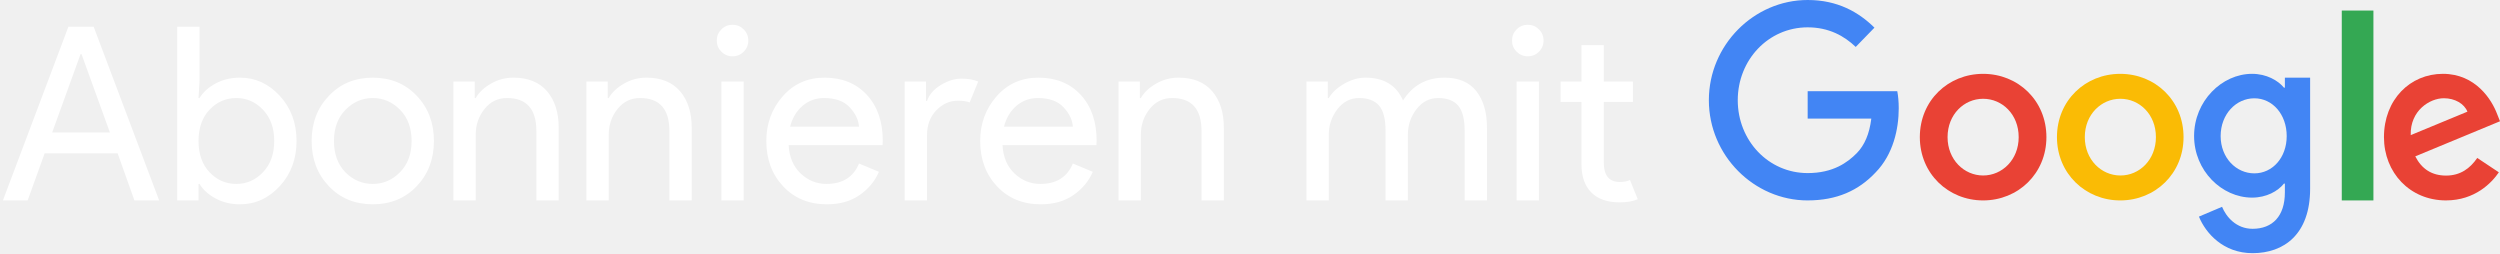
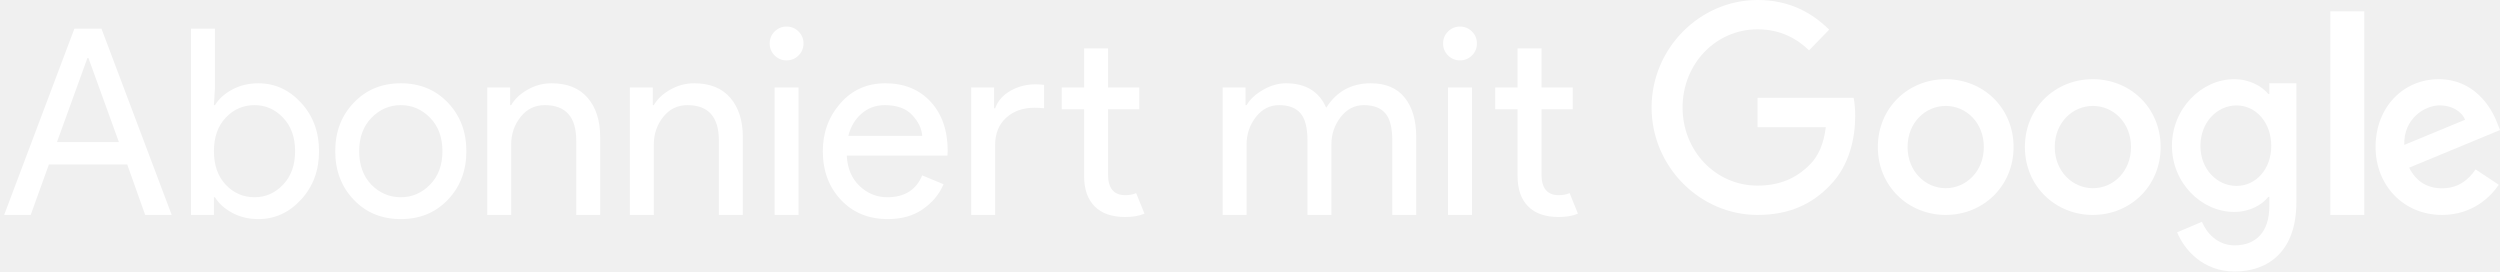
- <svg xmlns="http://www.w3.org/2000/svg" width="237" height="24" viewBox="0 0 237 24">
-   <g fill="none">
-     <path d="M.276 19l6.21-16.468h2.392l6.21 16.468h-2.346l-1.587-4.462h-6.923l-1.61 4.462h-2.346zm4.669-6.44h5.474l-2.691-7.429h-.092l-2.691 7.429zm17.808 6.808c-.859 0-1.629-.184-2.311-.552-.682-.368-1.192-.828-1.529-1.38h-.092v1.564h-2.024v-16.468h2.116v5.198l-.092 1.564h.092c.337-.552.847-1.012 1.529-1.38.682-.368 1.453-.552 2.311-.552 1.457 0 2.714.575 3.772 1.725 1.058 1.15 1.587 2.576 1.587 4.278 0 1.702-.529 3.128-1.587 4.278-1.058 1.15-2.315 1.725-3.772 1.725zm-.345-1.932c.981 0 1.825-.372 2.53-1.116.705-.744 1.058-1.729 1.058-2.955 0-1.227-.353-2.212-1.058-2.956-.705-.744-1.549-1.115-2.53-1.115-.997 0-1.844.368-2.541 1.104-.698.736-1.047 1.725-1.047 2.967s.349 2.231 1.047 2.967c.698.736 1.545 1.104 2.541 1.104zm8.769-8.349c1.089-1.15 2.476-1.725 4.163-1.725 1.687 0 3.074.571 4.163 1.713 1.089 1.142 1.633 2.572 1.633 4.29 0 1.717-.544 3.147-1.633 4.289s-2.476 1.713-4.163 1.713c-1.687 0-3.074-.571-4.163-1.713-1.089-1.142-1.633-2.572-1.633-4.289 0-1.717.544-3.143 1.633-4.278zm1.564 7.245c.736.736 1.602 1.104 2.599 1.104.997 0 1.859-.372 2.587-1.116.728-.744 1.093-1.729 1.093-2.955 0-1.227-.364-2.212-1.093-2.956-.728-.744-1.591-1.115-2.587-1.115-.997 0-1.859.372-2.587 1.115-.728.744-1.093 1.729-1.093 2.956 0 1.227.36 2.216 1.081 2.967zm12.265-8.602v1.564h.092c.307-.537.79-.993 1.449-1.369s1.365-.564 2.116-.564c1.395 0 2.461.429 3.197 1.288.736.859 1.104 2.009 1.104 3.45v6.9h-2.116v-6.578c0-2.085-.928-3.128-2.783-3.128-.874 0-1.587.349-2.139 1.046-.552.698-.828 1.506-.828 2.426v6.233h-2.116v-11.27h2.024zm12.61 0v1.564h.092c.307-.537.79-.993 1.449-1.369s1.365-.564 2.116-.564c1.395 0 2.461.429 3.197 1.288.736.859 1.104 2.009 1.104 3.45v6.9h-2.116v-6.578c0-2.085-.928-3.128-2.783-3.128-.874 0-1.587.349-2.139 1.046-.552.698-.828 1.506-.828 2.426v6.233h-2.116v-11.27h2.024zm12.886-2.829c-.291.291-.644.437-1.058.437-.414 0-.767-.146-1.058-.437-.291-.291-.437-.644-.437-1.058 0-.414.146-.767.437-1.058.291-.291.644-.437 1.058-.437.414 0 .767.146 1.058.437.291.291.437.644.437 1.058 0 .414-.146.767-.437 1.058zm0 14.099h-2.116v-11.27h2.116v11.27zm7.895.368c-1.702 0-3.086-.567-4.151-1.702-1.066-1.135-1.599-2.568-1.599-4.301 0-1.641.517-3.051 1.552-4.232 1.035-1.181 2.357-1.771 3.968-1.771 1.671 0 3.009.544 4.014 1.633 1.004 1.089 1.507 2.545 1.507 4.37l-.023.391h-8.901c.061 1.135.441 2.032 1.139 2.691.698.659 1.514.989 2.45.989 1.518 0 2.545-.644 3.082-1.932l1.886.782c-.368.874-.974 1.606-1.817 2.197-.843.59-1.878.885-3.105.885zm3.036-7.36c-.046-.644-.341-1.257-.885-1.84-.544-.583-1.353-.874-2.427-.874-.782 0-1.46.245-2.035.736-.575.491-.97 1.15-1.184 1.978h6.532zm6.446 6.992h-2.116v-11.27h2.024v1.84h.092c.215-.613.655-1.119 1.322-1.518s1.315-.598 1.944-.598 1.158.092 1.587.276l-.805 1.978c-.276-.107-.652-.161-1.127-.161-.767 0-1.445.303-2.035.909-.59.606-.885 1.399-.885 2.38v6.164zm10.793.368c-1.702 0-3.086-.567-4.151-1.702-1.066-1.135-1.599-2.568-1.599-4.301 0-1.641.517-3.051 1.552-4.232 1.035-1.181 2.357-1.771 3.968-1.771 1.671 0 3.009.544 4.014 1.633 1.004 1.089 1.506 2.545 1.506 4.37l-.023.391h-8.901c.061 1.135.441 2.032 1.138 2.691.698.659 1.514.989 2.45.989 1.518 0 2.545-.644 3.082-1.932l1.886.782c-.368.874-.974 1.606-1.817 2.197-.843.59-1.878.885-3.105.885zm3.036-7.36c-.046-.644-.341-1.257-.886-1.84-.544-.583-1.353-.874-2.426-.874-.782 0-1.46.245-2.035.736-.575.491-.97 1.15-1.184 1.978h6.532zm6.354-4.278v1.564h.092c.307-.537.79-.993 1.449-1.369s1.365-.564 2.116-.564c1.395 0 2.461.429 3.197 1.288.736.859 1.104 2.009 1.104 3.45v6.9h-2.116v-6.578c0-2.085-.928-3.128-2.783-3.128-.874 0-1.587.349-2.139 1.046-.552.698-.828 1.506-.828 2.426v6.233h-2.116v-11.27h2.024zm15.79 11.27v-11.27h2.024v1.564h.092c.322-.537.816-.993 1.484-1.369.667-.376 1.33-.564 1.99-.564 1.748 0 2.936.721 3.565 2.162.92-1.441 2.231-2.162 3.933-2.162 1.334 0 2.338.425 3.013 1.277.675.851 1.012 2.005 1.012 3.461v6.9h-2.116v-6.578c0-1.135-.207-1.94-.621-2.415-.414-.475-1.043-.713-1.886-.713-.828 0-1.514.353-2.058 1.058-.544.705-.817 1.51-.817 2.415v6.233h-2.116v-6.578c0-1.135-.207-1.94-.621-2.415-.414-.475-1.043-.713-1.886-.713-.828 0-1.514.353-2.058 1.058-.544.705-.817 1.51-.817 2.415v6.233h-2.116zm22.04-14.099c-.291.291-.644.437-1.058.437-.414 0-.767-.146-1.058-.437-.291-.291-.437-.644-.437-1.058 0-.414.146-.767.437-1.058.291-.291.644-.437 1.058-.437.414 0 .767.146 1.058.437.291.291.437.644.437 1.058 0 .414-.146.767-.437 1.058zm0 14.099h-2.116v-11.27h2.116v11.27zm7.665.184c-1.181 0-2.081-.314-2.703-.943-.621-.629-.931-1.518-.931-2.668v-5.911h-1.978v-1.932h1.978v-3.45h2.116v3.45h2.76v1.932h-2.76v5.75c0 1.227.506 1.84 1.518 1.84.383 0 .705-.061.966-.184l.736 1.817c-.46.199-1.027.299-1.702.299z" fill="#fff" />
-     <g fill-rule="nonzero">
-       <path d="M171.367 19c-5.09 0-9.367-4.265-9.367-9.5s4.277-9.5 9.367-9.5c2.818 0 4.822 1.133 6.331 2.622l-1.776 1.827c-1.082-1.041-2.55-1.857-4.555-1.857-3.721 0-6.628 3.082-6.628 6.908 0 3.827 2.907 6.908 6.628 6.908 2.411 0 3.781-1 4.664-1.898.724-.745 1.191-1.806 1.369-3.265h-6.033v-2.602h8.494c.089.459.139 1.02.139 1.622 0 1.949-.516 4.357-2.183 6.071-1.627 1.735-3.691 2.663-6.45 2.663z" id="Shape" fill="#4285F4" />
-       <path d="M194 13c0 3.456-2.69 6-6 6s-6-2.544-6-6c0-3.476 2.69-6 6-6s6 2.524 6 6zm-2.629 0c0-2.164-1.563-3.636-3.371-3.636-1.807 0-3.371 1.482-3.371 3.636 0 2.134 1.563 3.636 3.371 3.636 1.807 0 3.371-1.492 3.371-3.636z" id="Shape" fill="#E94235" />
-       <path d="M207 13c0 3.456-2.69 6-6 6-3.299 0-6-2.544-6-6 0-3.476 2.69-6 6-6s6 2.524 6 6zm-2.619 0c0-2.164-1.563-3.636-3.371-3.636-1.807 0-3.371 1.482-3.371 3.636 0 2.134 1.563 3.636 3.371 3.636 1.807.01 3.371-1.492 3.371-3.636z" id="Shape" fill="#FABB05" />
-       <path d="M219 7.362v10.531c0 4.336-2.499 6.107-5.457 6.107-2.786 0-4.452-1.908-5.084-3.465l2.192-.93c.393.959 1.35 2.085 2.891 2.085 1.896 0 3.064-1.204 3.064-3.445v-.842h-.086c-.565.714-1.656 1.331-3.025 1.331-2.872 0-5.495-2.554-5.495-5.843 0-3.308 2.633-5.892 5.495-5.892 1.369 0 2.46.626 3.025 1.311h.086v-.949h2.393zm-2.221 5.539c0-2.065-1.35-3.582-3.064-3.582-1.742 0-3.198 1.507-3.198 3.582 0 2.045 1.455 3.533 3.198 3.533 1.714 0 3.064-1.488 3.064-3.533z" id="Shape" fill="#4285F4" />
-       <path id="Shape" fill="#34A853" d="M225 1v18h-3v-18z" />
-       <path d="M234.844 14.973l2.046 1.362c-.662.982-2.256 2.664-5.014 2.664-3.419 0-5.876-2.634-5.876-6 0-3.566 2.487-6 5.585-6 3.119 0 4.643 2.474 5.144 3.816l.271.681-8.032 3.326c.612 1.202 1.574 1.823 2.918 1.823s2.276-.671 2.958-1.673zm-6.307-2.164l5.375-2.224c-.301-.751-1.183-1.272-2.236-1.272-1.344 0-3.209 1.182-3.139 3.496z" fill="#E94235" />
+ <svg xmlns="http://www.w3.org/2000/svg" width="221px" height="24px" viewBox="0 0 221 24" version="1.1">
+   <defs />
+   <g id="SwG-DE-WOB" stroke="none" stroke-width="1" fill="none" fill-rule="evenodd">
+     <path d="M0.367,19 L6.577,2.532 L8.969,2.532 L15.179,19 L12.833,19 L11.246,14.538 L4.323,14.538 L2.713,19 L0.367,19 Z M5.036,12.56 L10.51,12.56 L7.819,5.131 L7.727,5.131 L5.036,12.56 Z M22.844,19.368 C21.986,19.368 21.215,19.184 20.533,18.816 C19.85,18.448 19.341,17.988 19.003,17.436 L18.911,17.436 L18.911,19 L16.887,19 L16.887,2.532 L19.003,2.532 L19.003,7.73 L18.911,9.294 L19.003,9.294 C19.341,8.742 19.85,8.282 20.533,7.914 C21.215,7.546 21.986,7.362 22.844,7.362 C24.301,7.362 25.558,7.937 26.616,9.087 C27.674,10.237 28.203,11.663 28.203,13.365 C28.203,15.067 27.674,16.493 26.616,17.643 C25.558,18.793 24.301,19.368 22.844,19.368 Z M22.499,17.436 C23.481,17.436 24.324,17.064 25.029,16.32 C25.735,15.577 26.087,14.592 26.087,13.365 C26.087,12.138 25.735,11.153 25.029,10.409 C24.324,9.666 23.481,9.294 22.499,9.294 C21.503,9.294 20.655,9.662 19.958,10.398 C19.26,11.134 18.911,12.123 18.911,13.365 C18.911,14.607 19.26,15.596 19.958,16.332 C20.655,17.068 21.503,17.436 22.499,17.436 Z M31.268,9.087 C32.357,7.937 33.744,7.362 35.431,7.362 C37.118,7.362 38.505,7.933 39.594,9.075 C40.683,10.218 41.227,11.648 41.227,13.365 C41.227,15.082 40.683,16.512 39.594,17.654 C38.505,18.797 37.118,19.368 35.431,19.368 C33.744,19.368 32.357,18.797 31.268,17.654 C30.179,16.512 29.635,15.082 29.635,13.365 C29.635,11.648 30.179,10.222 31.268,9.087 Z M32.832,16.332 C33.568,17.068 34.434,17.436 35.431,17.436 C36.428,17.436 37.29,17.064 38.019,16.32 C38.747,15.577 39.111,14.592 39.111,13.365 C39.111,12.138 38.747,11.153 38.019,10.409 C37.29,9.666 36.428,9.294 35.431,9.294 C34.434,9.294 33.572,9.666 32.843,10.409 C32.115,11.153 31.751,12.138 31.751,13.365 C31.751,14.592 32.111,15.581 32.832,16.332 Z M45.097,7.73 L45.097,9.294 L45.189,9.294 C45.495,8.757 45.978,8.301 46.638,7.926 C47.297,7.55 48.002,7.362 48.754,7.362 C50.149,7.362 51.215,7.791 51.951,8.65 C52.687,9.509 53.055,10.659 53.055,12.1 L53.055,19 L50.939,19 L50.939,12.422 C50.939,10.337 50.011,9.294 48.156,9.294 C47.282,9.294 46.569,9.643 46.017,10.341 C45.465,11.038 45.189,11.847 45.189,12.767 L45.189,19 L43.073,19 L43.073,7.73 L45.097,7.73 Z M57.706,7.73 L57.706,9.294 L57.798,9.294 C58.105,8.757 58.588,8.301 59.248,7.926 C59.907,7.55 60.612,7.362 61.364,7.362 C62.759,7.362 63.824,7.791 64.561,8.65 C65.297,9.509 65.665,10.659 65.665,12.1 L65.665,19 L63.548,19 L63.548,12.422 C63.548,10.337 62.621,9.294 60.766,9.294 C59.891,9.294 59.179,9.643 58.627,10.341 C58.074,11.038 57.798,11.847 57.798,12.767 L57.798,19 L55.682,19 L55.682,7.73 L57.706,7.73 Z M70.592,4.901 C70.301,5.192 69.948,5.338 69.534,5.338 C69.12,5.338 68.768,5.192 68.476,4.901 C68.185,4.61 68.039,4.257 68.039,3.843 C68.039,3.429 68.185,3.076 68.476,2.785 C68.768,2.494 69.12,2.348 69.534,2.348 C69.948,2.348 70.301,2.494 70.592,2.785 C70.884,3.076 71.029,3.429 71.029,3.843 C71.029,4.257 70.884,4.61 70.592,4.901 Z M70.592,19 L68.476,19 L68.476,7.73 L70.592,7.73 L70.592,19 Z M78.487,19.368 C76.785,19.368 75.401,18.801 74.335,17.666 C73.27,16.531 72.737,15.098 72.737,13.365 C72.737,11.724 73.254,10.314 74.29,9.133 C75.325,7.952 76.647,7.362 78.257,7.362 C79.928,7.362 81.266,7.906 82.27,8.995 C83.275,10.084 83.777,11.54 83.777,13.365 L83.754,13.756 L74.853,13.756 C74.914,14.891 75.294,15.788 75.992,16.447 C76.689,17.106 77.506,17.436 78.441,17.436 C79.959,17.436 80.986,16.792 81.523,15.504 L83.409,16.286 C83.041,17.16 82.435,17.892 81.592,18.483 C80.749,19.073 79.714,19.368 78.487,19.368 Z M81.523,12.008 C81.477,11.364 81.182,10.751 80.638,10.168 C80.093,9.585 79.284,9.294 78.211,9.294 C77.429,9.294 76.751,9.539 76.175,10.03 C75.6,10.521 75.206,11.18 74.991,12.008 L81.523,12.008 Z M99.469,19.184 C98.288,19.184 97.387,18.87 96.766,18.241 C96.145,17.612 95.835,16.723 95.835,15.573 L95.835,9.662 L93.857,9.662 L93.857,7.73 L95.835,7.73 L95.835,4.28 L97.951,4.28 L97.951,7.73 L100.711,7.73 L100.711,9.662 L97.951,9.662 L97.951,15.412 C97.951,16.639 98.457,17.252 99.469,17.252 C99.852,17.252 100.174,17.191 100.435,17.068 L101.171,18.885 C100.711,19.084 100.143,19.184 99.469,19.184 Z M87.877,7.73 L87.877,9.57 L87.969,9.57 C88.214,8.911 88.67,8.393 89.337,8.018 C90.004,7.642 90.736,7.454 91.534,7.454 C91.764,7.454 92.017,7.469 92.293,7.5 L92.293,9.57 C92.001,9.539 91.718,9.524 91.442,9.524 C90.43,9.524 89.598,9.819 88.946,10.409 C88.295,11 87.969,11.809 87.969,12.836 L87.969,19 L85.853,19 L85.853,7.73 L87.877,7.73 Z M108.082,19 L108.082,7.73 L110.106,7.73 L110.106,9.294 L110.198,9.294 C110.52,8.757 111.015,8.301 111.682,7.926 C112.349,7.55 113.012,7.362 113.671,7.362 C115.419,7.362 116.608,8.083 117.236,9.524 C118.156,8.083 119.467,7.362 121.169,7.362 C122.503,7.362 123.508,7.787 124.182,8.639 C124.857,9.49 125.194,10.643 125.194,12.1 L125.194,19 L123.078,19 L123.078,12.422 C123.078,11.287 122.871,10.482 122.457,10.007 C122.043,9.532 121.415,9.294 120.571,9.294 C119.743,9.294 119.057,9.647 118.513,10.352 C117.968,11.057 117.696,11.862 117.696,12.767 L117.696,19 L115.58,19 L115.58,12.422 C115.58,11.287 115.373,10.482 114.959,10.007 C114.545,9.532 113.917,9.294 113.073,9.294 C112.245,9.294 111.559,9.647 111.015,10.352 C110.47,11.057 110.198,11.862 110.198,12.767 L110.198,19 L108.082,19 Z M130.122,4.901 C129.831,5.192 129.478,5.338 129.064,5.338 C128.65,5.338 128.297,5.192 128.006,4.901 C127.715,4.61 127.569,4.257 127.569,3.843 C127.569,3.429 127.715,3.076 128.006,2.785 C128.297,2.494 128.65,2.348 129.064,2.348 C129.478,2.348 129.831,2.494 130.122,2.785 C130.413,3.076 130.559,3.429 130.559,3.843 C130.559,4.257 130.413,4.61 130.122,4.901 Z M130.122,19 L128.006,19 L128.006,7.73 L130.122,7.73 L130.122,19 Z M137.787,19.184 C136.606,19.184 135.705,18.87 135.084,18.241 C134.463,17.612 134.153,16.723 134.153,15.573 L134.153,9.662 L132.175,9.662 L132.175,7.73 L134.153,7.73 L134.153,4.28 L136.269,4.28 L136.269,7.73 L139.029,7.73 L139.029,9.662 L136.269,9.662 L136.269,15.412 C136.269,16.639 136.775,17.252 137.787,17.252 C138.17,17.252 138.492,17.191 138.753,17.068 L139.489,18.885 C139.029,19.084 138.461,19.184 137.787,19.184 Z" id="Abonniert-mit" fill="#FFFFFF" />
+     <g id="Group" transform="translate(146, 0)" fill="#FFFFFF" fill-rule="nonzero">
+       <path d="M9.367,19 C4.277,19 0,14.735 0,9.5 C0,4.265 4.277,0 9.367,0 C12.185,0 14.19,1.133 15.698,2.622 L13.922,4.449 C12.84,3.408 11.372,2.592 9.367,2.592 C5.646,2.592 2.739,5.673 2.739,9.5 C2.739,13.327 5.646,16.408 9.367,16.408 C11.778,16.408 13.148,15.408 14.031,14.51 C14.755,13.765 15.222,12.704 15.4,11.245 L9.367,11.245 L9.367,8.643 L17.861,8.643 C17.95,9.102 18,9.663 18,10.265 C18,12.214 17.484,14.622 15.817,16.337 C14.19,18.071 12.126,19 9.367,19 Z" id="Shape" />
+       <path d="M32,13 C32,16.456 29.31,19 26,19 C22.69,19 20,16.456 20,13 C20,9.524 22.69,7 26,7 C29.31,7 32,9.524 32,13 Z M29.371,13 C29.371,10.836 27.807,9.364 26,9.364 C24.193,9.364 22.629,10.846 22.629,13 C22.629,15.134 24.193,16.636 26,16.636 C27.807,16.636 29.371,15.144 29.371,13 Z" id="Shape" />
+       <path d="M45,13 C45,16.456 42.31,19 39,19 C35.701,19 33,16.456 33,13 C33,9.524 35.69,7 39,7 C42.31,7 45,9.524 45,13 Z M42.381,13 C42.381,10.836 40.817,9.364 39.01,9.364 C37.203,9.364 35.64,10.846 35.64,13 C35.64,15.134 37.203,16.636 39.01,16.636 C40.817,16.646 42.381,15.144 42.381,13 Z" id="Shape" />
+       <path d="M57,7.362 L57,17.893 C57,22.229 54.501,24 51.543,24 C48.757,24 47.091,22.092 46.46,20.535 L48.652,19.606 C49.044,20.565 50.002,21.69 51.543,21.69 C53.439,21.69 54.607,20.486 54.607,18.245 L54.607,17.404 L54.52,17.404 C53.956,18.118 52.864,18.735 51.495,18.735 C48.623,18.735 46,16.18 46,12.892 C46,9.584 48.633,7 51.495,7 C52.864,7 53.956,7.626 54.52,8.311 L54.607,8.311 L54.607,7.362 L57,7.362 Z M54.779,12.902 C54.779,10.836 53.429,9.32 51.715,9.32 C49.973,9.32 48.518,10.827 48.518,12.902 C48.518,14.947 49.973,16.435 51.715,16.435 C53.429,16.435 54.779,14.947 54.779,12.902 Z" id="Shape" />
+       <polygon id="Shape" points="63 1 63 19 60 19 60 1" />
+       <path d="M72.844,14.973 L74.89,16.336 C74.228,17.317 72.634,19 69.876,19 C66.457,19 64,16.366 64,13 C64,9.434 66.487,7 69.585,7 C72.704,7 74.228,9.474 74.729,10.816 L75,11.497 L66.968,14.823 C67.58,16.025 68.542,16.646 69.886,16.646 C71.23,16.646 72.162,15.975 72.844,14.973 Z M66.537,12.81 L71.912,10.586 C71.611,9.835 70.728,9.314 69.675,9.314 C68.332,9.314 66.467,10.496 66.537,12.81 Z" id="Shape" />
    </g>
  </g>
</svg>
